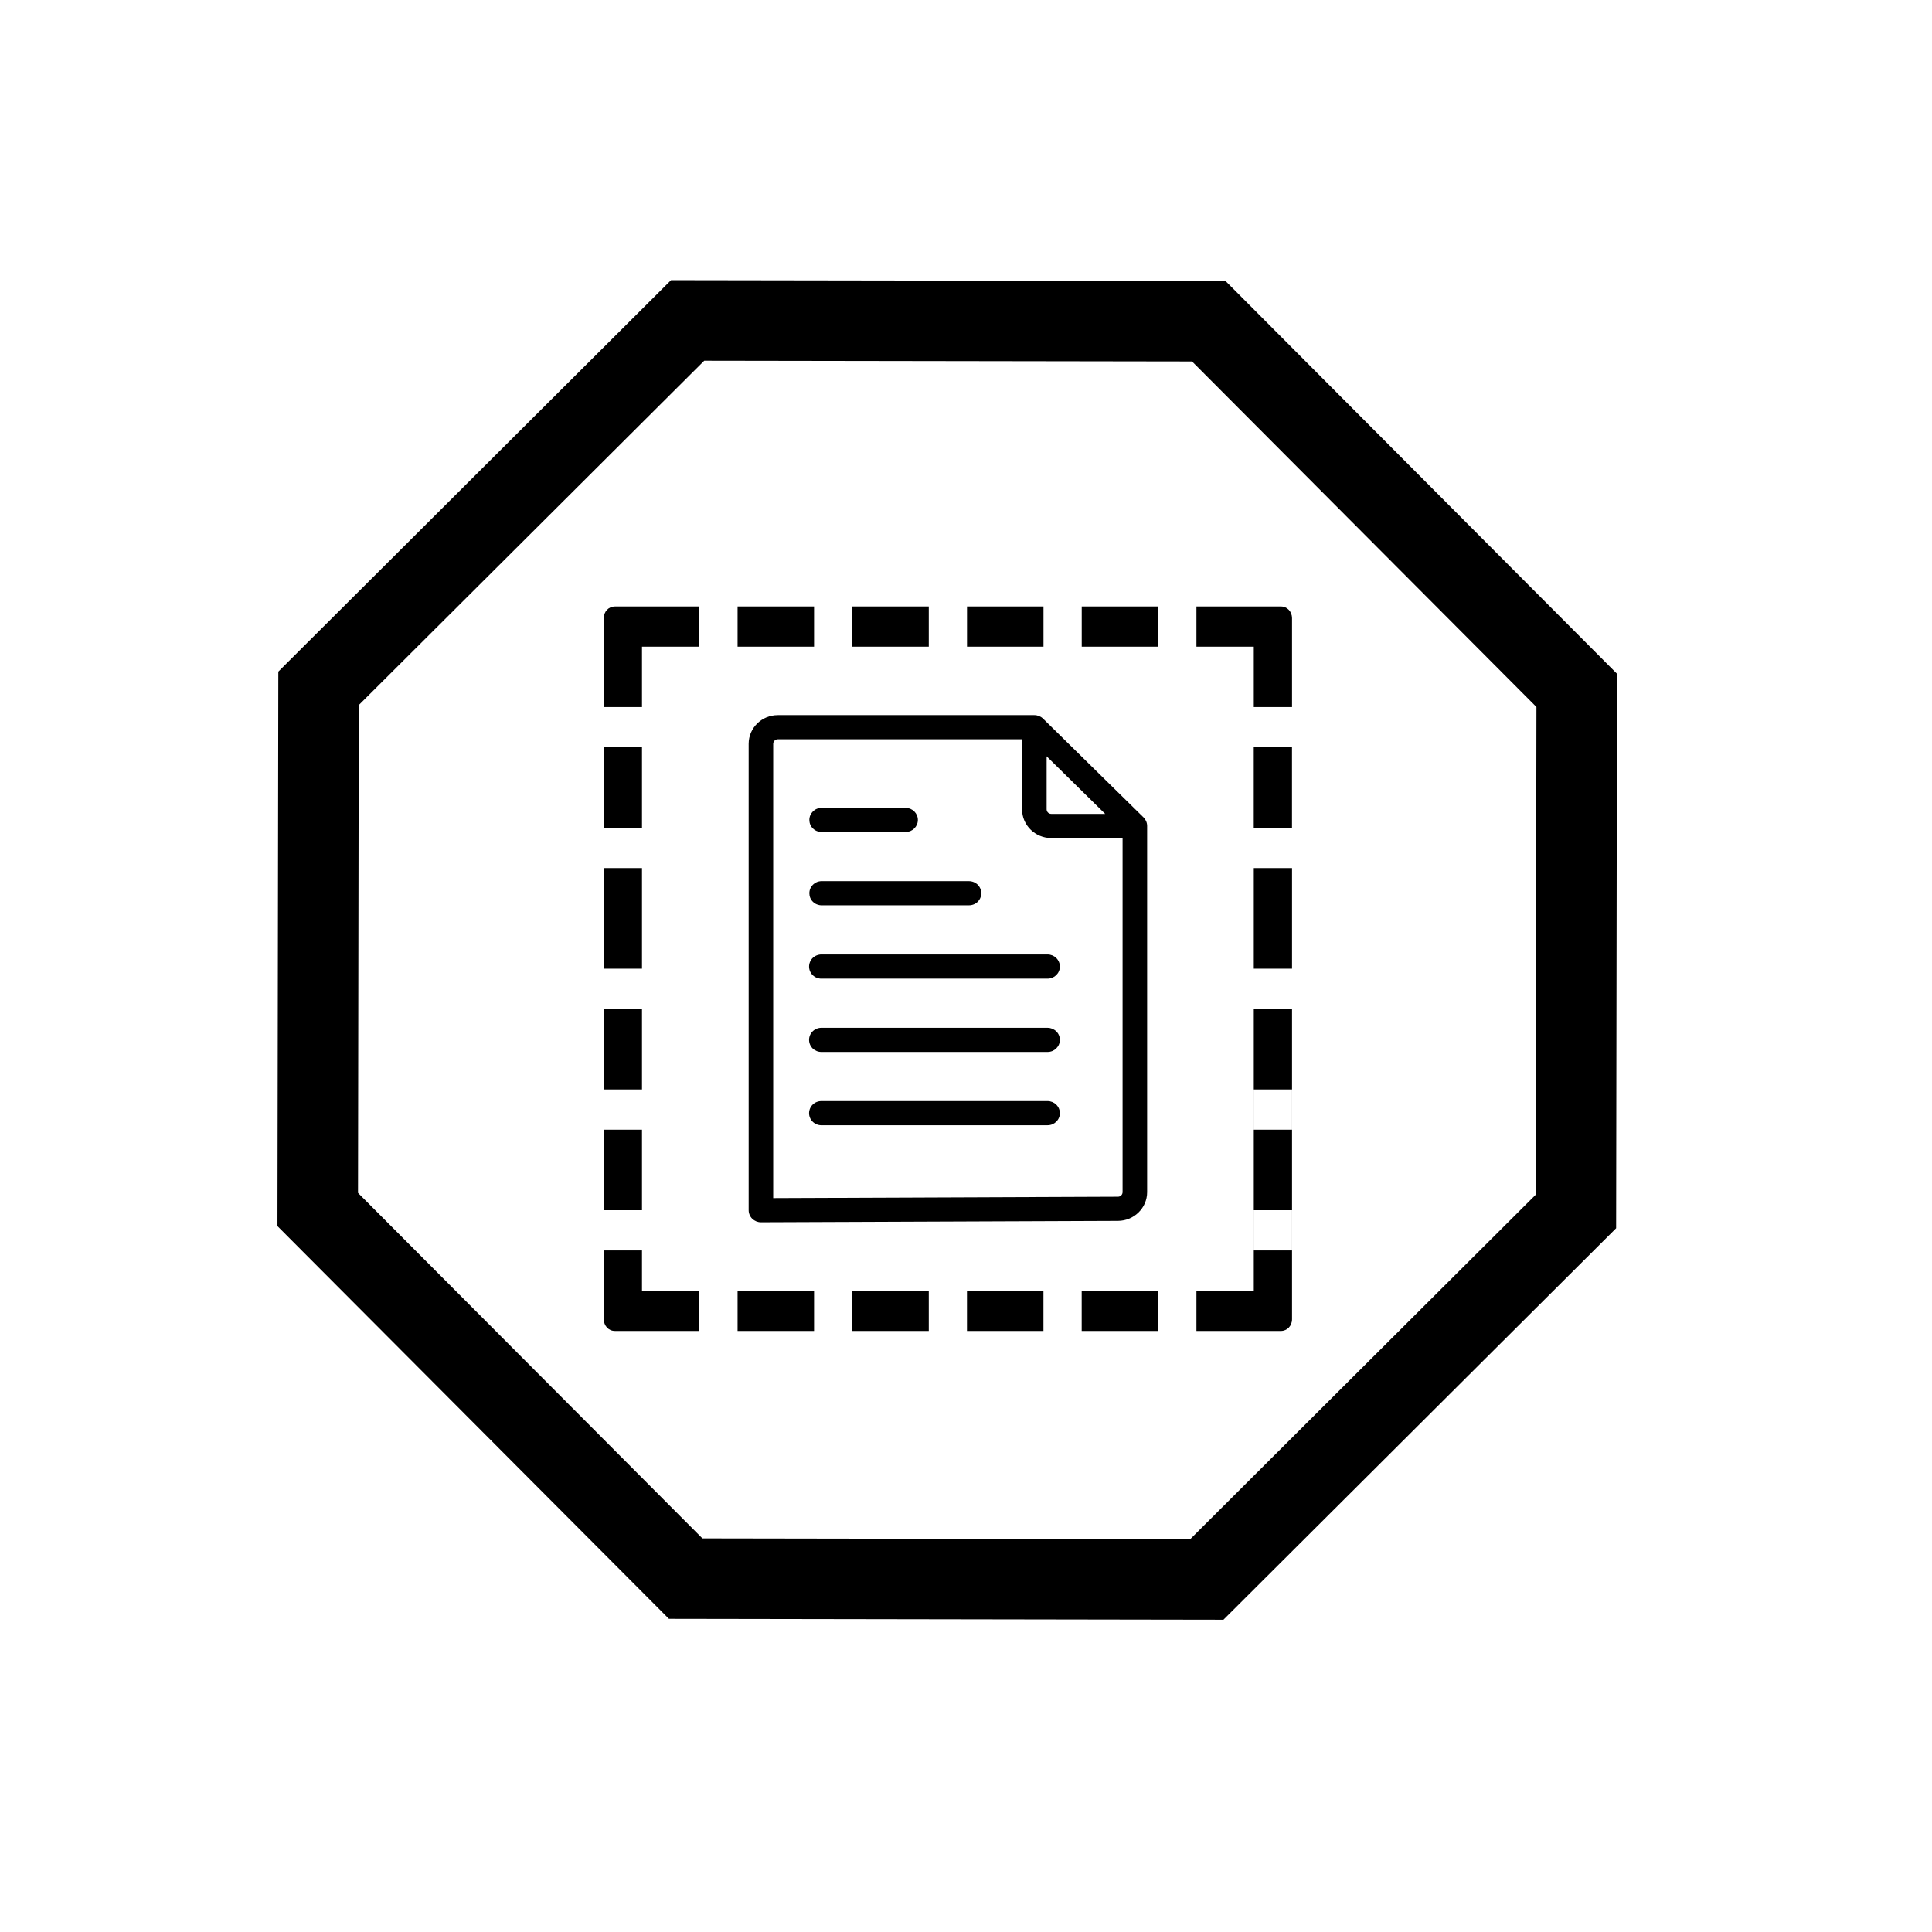
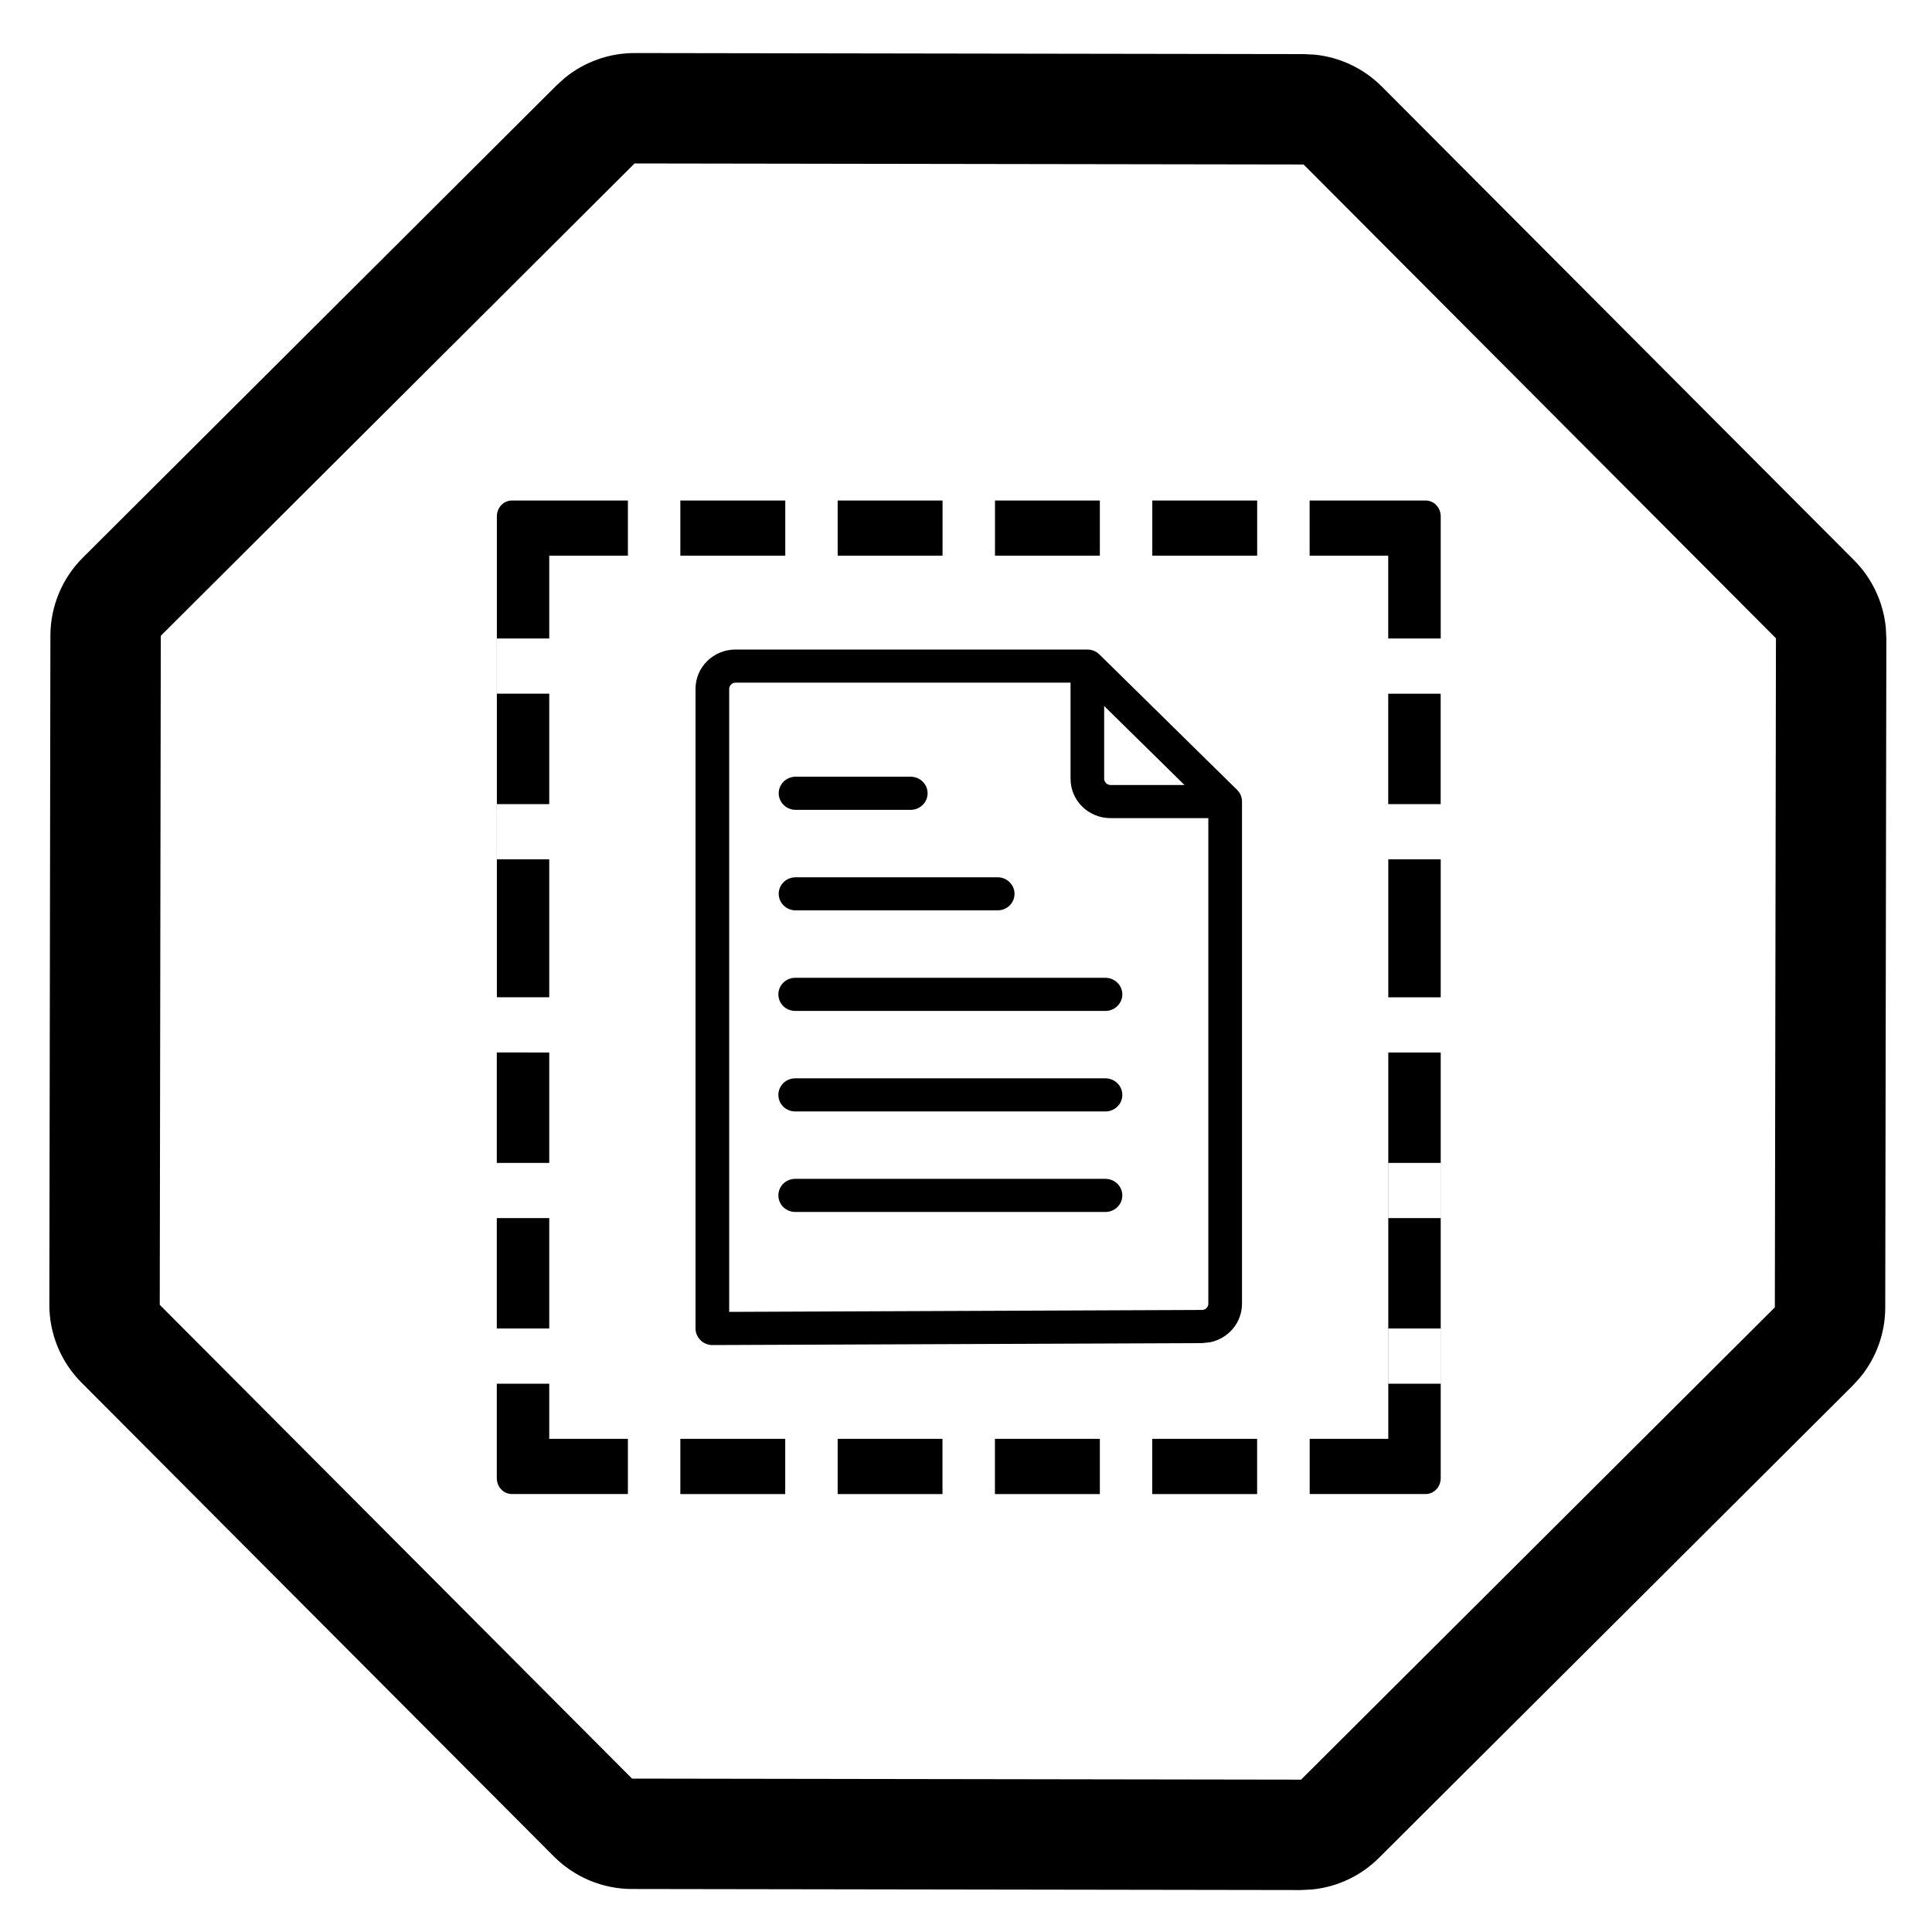
- <svg xmlns="http://www.w3.org/2000/svg" width="48" height="48" viewBox="0 0 48 48" fill="none">
-   <path d="M7.894 30.05L7.914 17.102L17.084 7.961L30.032 7.981L39.173 17.152L39.153 30.099L29.983 39.241L17.035 39.22L7.894 30.05Z" stroke="black" stroke-width="2" />
-   <path d="M28.411 20.308L25.915 17.855C25.858 17.799 25.78 17.767 25.7 17.767H19.324C18.924 17.767 18.601 18.086 18.6 18.479V30.067C18.6 30.146 18.632 30.223 18.689 30.279C18.747 30.335 18.824 30.367 18.905 30.367H18.907L27.778 30.332H27.777C28.176 30.329 28.499 30.012 28.5 29.62V20.52C28.5 20.441 28.468 20.365 28.411 20.308L28.411 20.308ZM26.003 18.79L27.458 20.221H26.117C26.055 20.22 26.004 20.171 26.003 20.109L26.003 18.79ZM27.775 29.732L19.21 29.766V18.479C19.211 18.418 19.262 18.368 19.324 18.367H25.393V20.109C25.393 20.502 25.718 20.82 26.117 20.821H27.89V29.62C27.889 29.682 27.838 29.732 27.775 29.732L27.775 29.732ZM20.108 22.193C20.108 22.026 20.244 21.892 20.413 21.892H24.067C24.149 21.891 24.229 21.922 24.288 21.978C24.346 22.034 24.379 22.112 24.379 22.193C24.379 22.273 24.346 22.351 24.288 22.407C24.229 22.463 24.149 22.494 24.067 22.492H20.413C20.332 22.492 20.254 22.461 20.197 22.405C20.139 22.349 20.108 22.272 20.108 22.193ZM20.108 20.371C20.108 20.206 20.244 20.071 20.413 20.071H22.505C22.671 20.075 22.804 20.208 22.804 20.371C22.804 20.534 22.671 20.668 22.505 20.671H20.413C20.332 20.671 20.254 20.64 20.197 20.583C20.139 20.527 20.108 20.451 20.108 20.371ZM26.332 24.014C26.332 24.179 26.195 24.314 26.027 24.314H20.412C20.33 24.316 20.251 24.285 20.192 24.228C20.134 24.172 20.101 24.095 20.101 24.014C20.101 23.933 20.134 23.856 20.192 23.799C20.251 23.743 20.33 23.712 20.412 23.713H26.027C26.107 23.713 26.185 23.745 26.242 23.801C26.3 23.858 26.332 23.934 26.332 24.014ZM26.332 25.835C26.332 26.001 26.195 26.135 26.027 26.135H20.412C20.33 26.137 20.251 26.106 20.192 26.05C20.134 25.993 20.101 25.916 20.101 25.835C20.101 25.754 20.134 25.677 20.192 25.621C20.251 25.564 20.33 25.533 20.412 25.535H26.027C26.107 25.535 26.185 25.567 26.242 25.623C26.3 25.679 26.332 25.755 26.332 25.835ZM26.332 27.656C26.332 27.822 26.195 27.956 26.027 27.956H20.412C20.33 27.958 20.251 27.927 20.192 27.87C20.134 27.814 20.101 27.737 20.101 27.656C20.101 27.576 20.134 27.498 20.192 27.442C20.251 27.385 20.33 27.355 20.412 27.356H26.027C26.107 27.356 26.185 27.388 26.242 27.444C26.3 27.5 26.332 27.577 26.332 27.656Z" fill="black" />
-   <path fill-rule="evenodd" clip-rule="evenodd" d="M31.15 25.067V32.067H29.725V33.067H31.825C31.977 33.067 32.1 32.942 32.1 32.777V21.567H31.15V24.067H32.1V25.067H31.15ZM15.95 24.067V21.567H15.001V20.567H15.95V18.567H15.001V17.567H15.95V16.067H17.375V15.067H18.325V16.067H20.225V15.067H21.175V16.067H23.075V15.067H24.025V16.067H25.925V15.067H26.875V16.067H28.775V15.067H29.725V16.067H31.15V17.567H32.1V15.357C32.1 15.197 31.981 15.067 31.824 15.067H15.277C15.124 15.067 15.001 15.191 15.001 15.357V24.067L15.95 24.067ZM15.95 25.067V32.067H17.375V33.067H15.276C15.119 33.067 15.001 32.937 15.001 32.777V25.067L15.95 25.067ZM32.099 20.567V18.567H31.149V20.567H32.099ZM28.774 33.067H26.874V32.067H28.774V33.067ZM25.924 33.067H24.024V32.067H25.924V33.067ZM23.075 33.067H21.175V32.067H23.075V33.067ZM20.225 33.067H18.325V32.067H20.225V33.067ZM15 27.067V28.067H15.95V27.067H15ZM15 30.067V31.067H15.95V30.067H15ZM31.149 27.067V28.067H32.099V27.067H31.149ZM31.149 30.067V31.067H32.099V30.067H31.149Z" fill="black" />
+ <svg xmlns="http://www.w3.org/2000/svg" width="35" height="35" viewBox="0 0 35 35" fill="none">
+   <path d="M23.619 0.98L23.817 0.99C24.275 1.036 24.706 1.24 25.033 1.568L33.59 10.151C33.917 10.48 34.118 10.911 34.163 11.369L34.173 11.566L34.153 23.686C34.153 24.15 33.991 24.598 33.699 24.953L33.565 25.1L24.982 33.656C24.654 33.984 24.222 34.186 23.765 34.23L23.567 34.24L11.447 34.221C10.917 34.22 10.409 34.007 10.034 33.632L1.478 25.049C1.103 24.673 0.893 24.165 0.894 23.635L0.913 11.515C0.914 10.984 1.126 10.475 1.502 10.101L10.085 1.544L10.231 1.412C10.588 1.121 11.035 0.96 11.499 0.961L23.619 0.98ZM2.913 11.518L2.894 23.638L11.45 32.221L23.57 32.24L32.153 23.684L32.173 11.563L23.616 2.98L11.496 2.961L2.913 11.518ZM14.225 27.067H12.325V26.066H14.225V27.067ZM17.074 27.067H15.175V26.066H17.074V27.067ZM19.925 27.067H18.024V26.066H19.925V27.067ZM22.774 27.067H20.874V26.066H22.774V27.067ZM9 25.067H9.95V26.066H11.375V27.066H9.276C9.119 27.066 9 26.937 9 26.776V25.067ZM26.1 26.776C26.1 26.942 25.976 27.066 25.824 27.066H23.726V26.066H25.15V25.067H26.099V24.067H25.15V22.067H26.099V21.067H25.15V19.067H26.1V26.776ZM25.15 24.067V25.067H25.148V24.067H25.15ZM19.7 11.767C19.78 11.767 19.858 11.799 19.915 11.854L22.411 14.309C22.468 14.365 22.5 14.441 22.5 14.521V23.62C22.499 23.963 22.252 24.249 21.923 24.316L21.777 24.332L12.907 24.367H12.905C12.824 24.367 12.747 24.335 12.69 24.279C12.633 24.223 12.6 24.146 12.6 24.067V12.479C12.6 12.086 12.924 11.767 13.324 11.767H19.7ZM9 22.067H9.95V24.067H9V22.067ZM13.324 12.367C13.262 12.368 13.211 12.418 13.21 12.479V23.766L21.774 23.731C21.837 23.732 21.889 23.682 21.89 23.62V14.821H20.117C19.718 14.821 19.394 14.502 19.394 14.109V12.367H13.324ZM25.15 21.067V22.067H25.148V21.067H25.15ZM20.026 21.356C20.107 21.356 20.185 21.388 20.242 21.444C20.3 21.501 20.332 21.577 20.332 21.656C20.332 21.822 20.195 21.956 20.026 21.956H14.412C14.33 21.957 14.251 21.927 14.192 21.87C14.134 21.814 14.101 21.736 14.101 21.656C14.101 21.576 14.134 21.497 14.192 21.441C14.251 21.385 14.33 21.355 14.412 21.356H20.026ZM9.95 19.067V21.067H9V19.066L9.95 19.067ZM20.026 19.535C20.107 19.535 20.185 19.567 20.242 19.623C20.3 19.68 20.332 19.755 20.332 19.835C20.332 20 20.195 20.135 20.026 20.135H14.412C14.33 20.136 14.251 20.106 14.192 20.05C14.134 19.993 14.101 19.916 14.101 19.835C14.101 19.754 14.134 19.677 14.192 19.62C14.251 19.564 14.33 19.534 14.412 19.535H20.026ZM20.026 17.714C20.107 17.714 20.185 17.746 20.242 17.802C20.3 17.858 20.332 17.934 20.332 18.014C20.332 18.179 20.195 18.314 20.026 18.314H14.412C14.33 18.315 14.251 18.285 14.192 18.229C14.134 18.172 14.101 18.094 14.101 18.014C14.101 17.933 14.134 17.856 14.192 17.8C14.251 17.743 14.33 17.712 14.412 17.714H20.026ZM26.1 15.567V18.067H25.15V15.567H26.1ZM9.95 15.567V18.067L9.001 18.066V15.567H9.95ZM18.067 15.893C18.149 15.891 18.228 15.922 18.287 15.979C18.346 16.035 18.379 16.112 18.379 16.192C18.379 16.273 18.346 16.351 18.287 16.407C18.228 16.463 18.149 16.494 18.067 16.492H14.412C14.332 16.492 14.254 16.46 14.197 16.404C14.14 16.348 14.107 16.272 14.107 16.192C14.107 16.026 14.244 15.893 14.412 15.893H18.067ZM9.001 15.567H9V14.567H9.001V15.567ZM16.505 14.071C16.671 14.075 16.804 14.208 16.804 14.371C16.804 14.534 16.671 14.667 16.505 14.671H14.412C14.332 14.671 14.254 14.639 14.197 14.583C14.14 14.527 14.107 14.45 14.107 14.371C14.107 14.206 14.244 14.072 14.412 14.071H16.505ZM9.95 12.566V14.567H9.001V12.566H9.95ZM26.099 12.567V14.567H25.149V12.567H26.099ZM20.003 14.109C20.004 14.171 20.055 14.22 20.117 14.221H21.458L20.003 12.79V14.109ZM9.001 12.566H9V11.567H9.001V12.566ZM11.375 9.067V10.067H9.95V11.567H9.001V9.357C9.001 9.192 9.124 9.068 9.276 9.067H11.375ZM25.824 9.067C25.981 9.067 26.1 9.197 26.1 9.357V11.567H25.149V10.067H23.725V9.067H25.824ZM14.226 9.067V10.067H12.325V9.067H14.226ZM17.075 9.067V10.067H15.175V9.067H17.075ZM19.925 9.067V10.067H18.025V9.067H19.925ZM22.775 9.067V10.067H20.875V9.067H22.775Z" fill="black" />
</svg>
